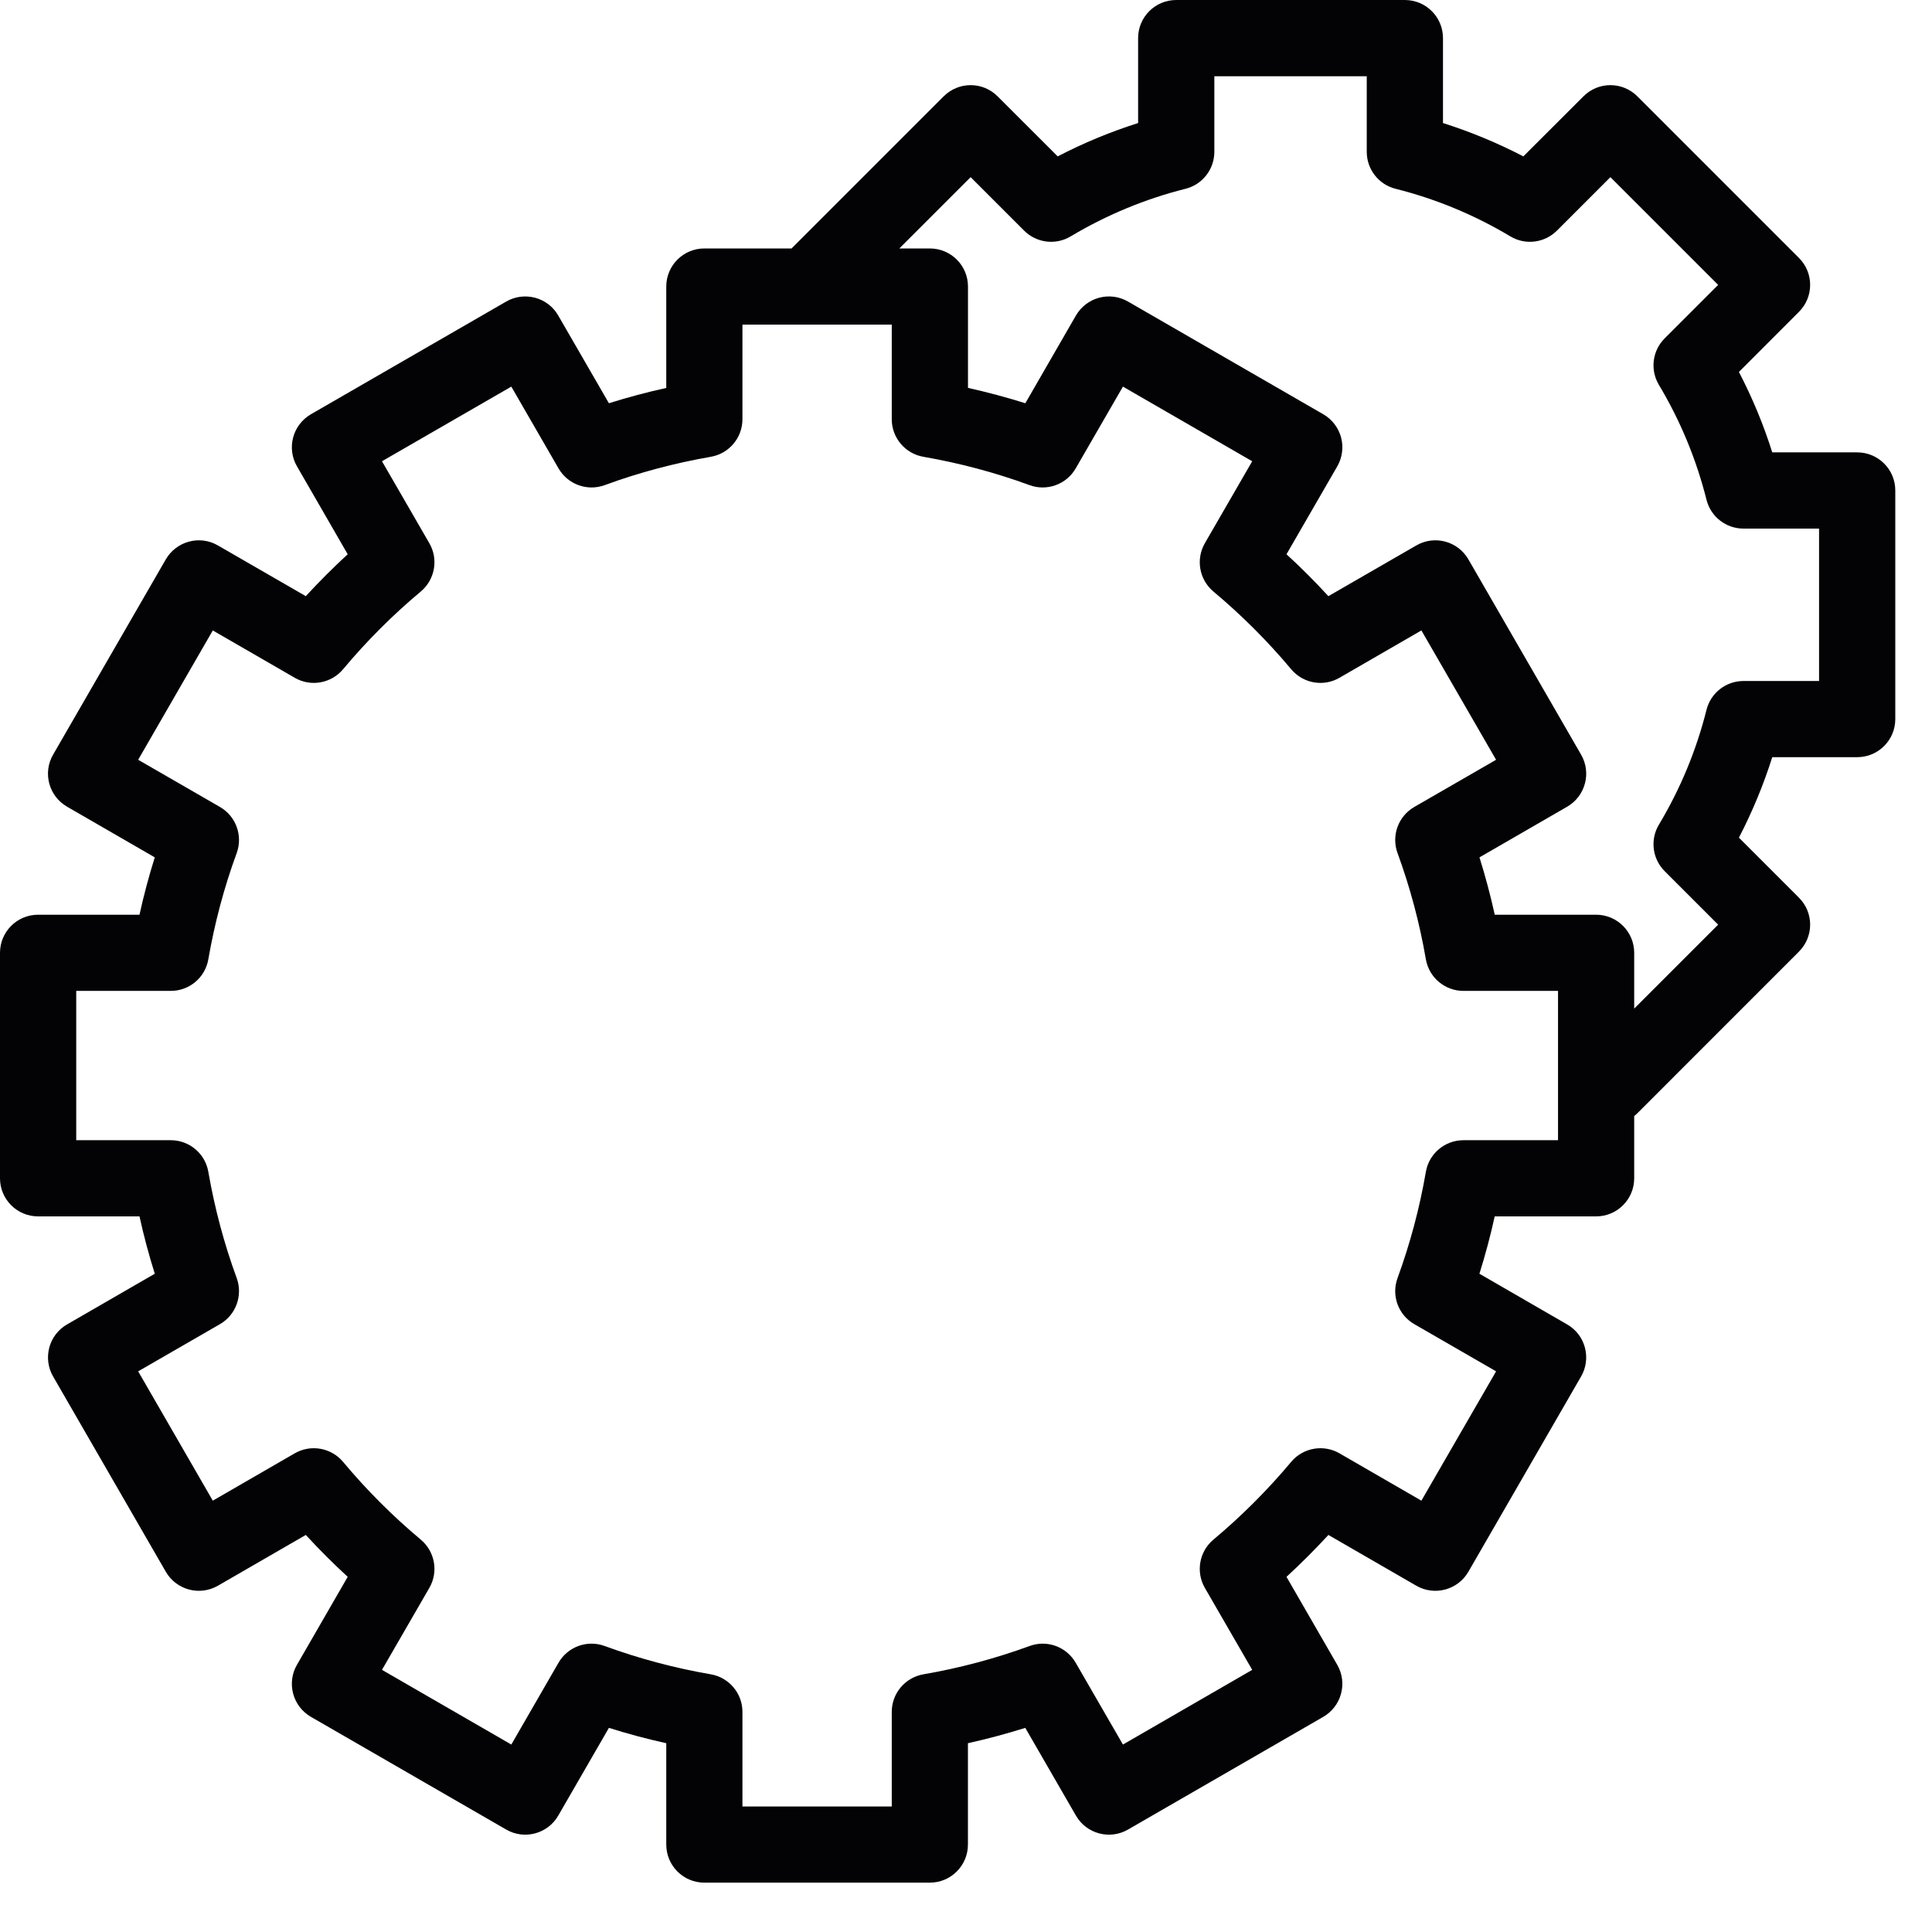
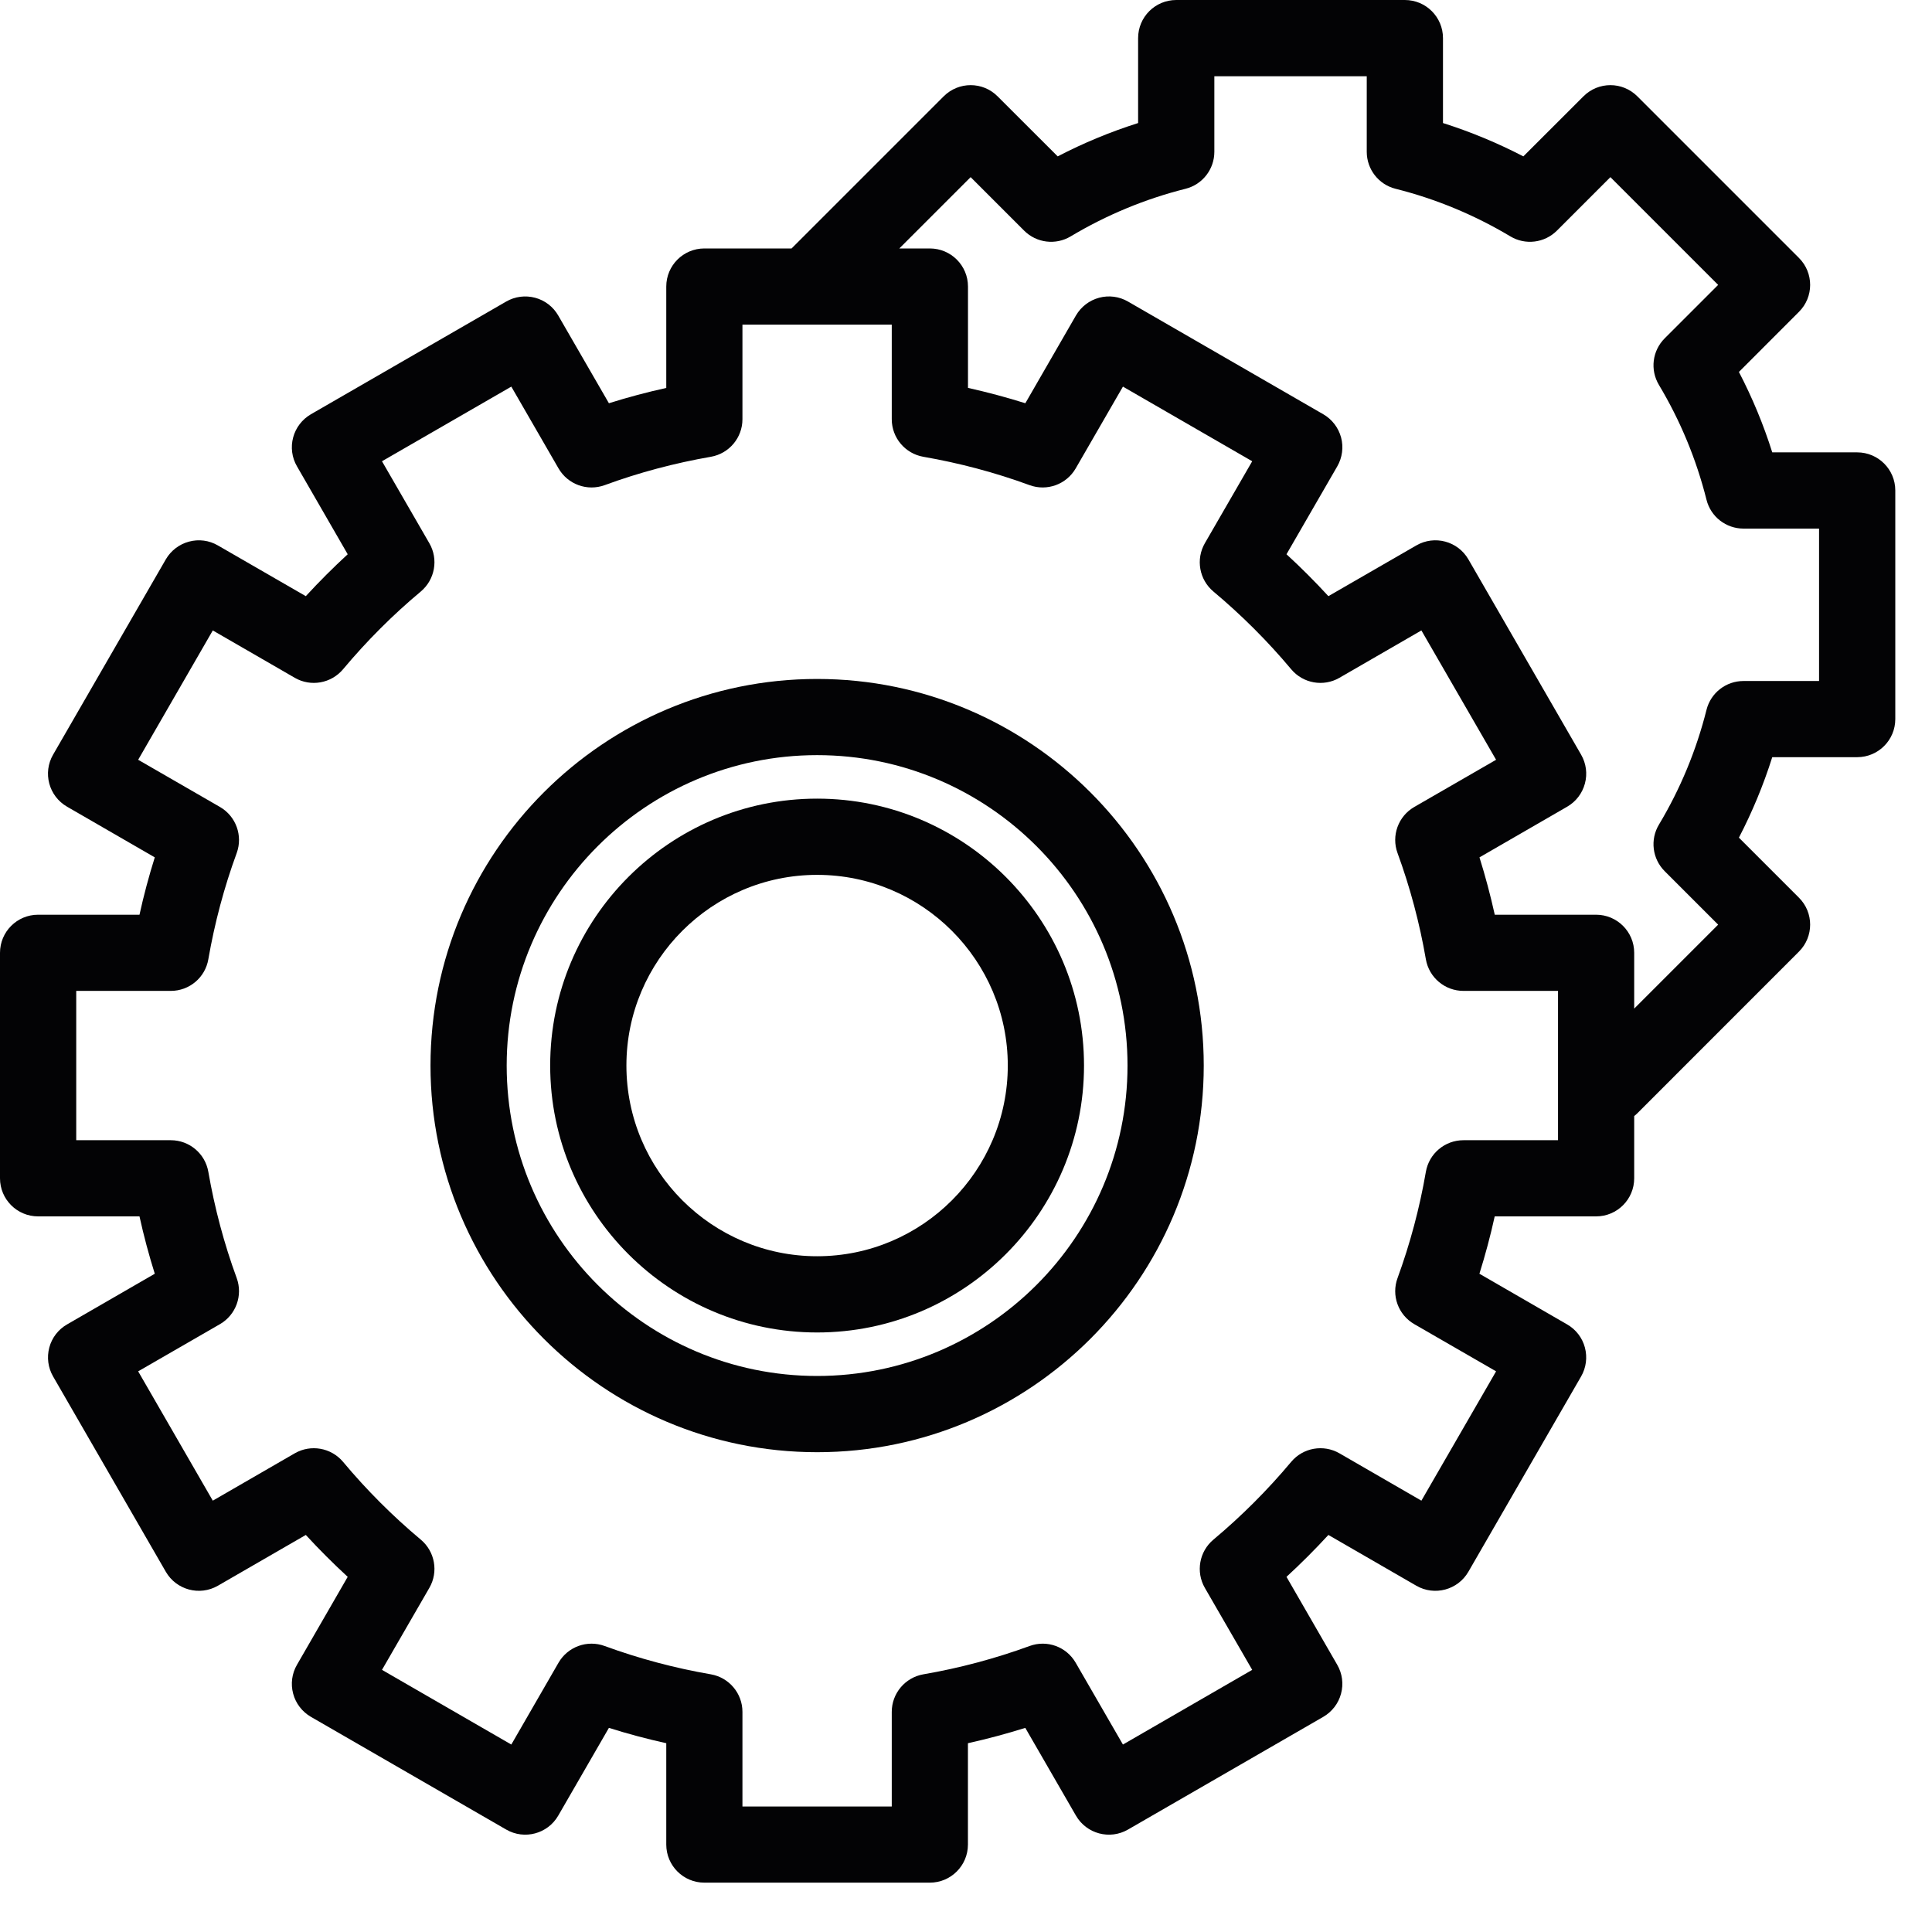
<svg xmlns="http://www.w3.org/2000/svg" width="35" height="35" viewBox="0 0 35 35" fill="none">
+   <path d="M14.803 14.468C12.136 14.468 9.967 16.637 9.967 19.303C9.967 21.97 12.136 24.139 14.803 24.139C17.469 24.139 19.638 21.97 19.638 19.303C19.638 16.637 17.469 14.468 14.803 14.468ZM14.803 22.758C12.898 22.758 11.348 21.208 11.348 19.303C11.348 17.399 12.898 15.849 14.803 15.849C16.707 15.849 18.257 17.399 18.257 19.303C18.257 21.209 16.708 22.758 14.803 22.758Z" fill="#030305" />
+   <path d="M14.803 12.3C10.941 12.3 7.799 15.441 7.799 19.304C7.799 23.166 10.941 26.308 14.803 26.308C18.665 26.308 21.807 23.166 21.807 19.304C21.807 15.441 18.665 12.3 14.803 12.3ZM14.803 24.927C11.702 24.927 9.179 22.404 9.179 19.304C9.179 16.203 11.702 13.68 14.803 13.68C17.904 13.68 20.426 16.203 20.426 19.304C20.426 22.404 17.904 24.927 14.803 24.927Z" fill="#030305" />
  <path d="M33.645 8.195H32.106C31.948 7.693 31.745 7.205 31.502 6.738L32.59 5.649C32.86 5.38 32.86 4.943 32.59 4.673L29.662 1.745C29.392 1.475 28.956 1.475 28.686 1.745L27.597 2.833C27.129 2.59 26.642 2.388 26.141 2.229V0.69C26.141 0.309 25.832 0 25.45 0H21.309C20.927 0 20.618 0.309 20.618 0.69V2.229C20.117 2.388 19.629 2.59 19.161 2.833L18.072 1.745C17.803 1.475 17.366 1.475 17.096 1.745L14.34 4.501H12.76C12.379 4.501 12.07 4.81 12.07 5.191V7.028C11.719 7.105 11.372 7.198 11.031 7.305L10.113 5.716C10.022 5.557 9.871 5.441 9.694 5.394C9.517 5.347 9.329 5.371 9.17 5.463L5.632 7.505C5.474 7.597 5.358 7.748 5.311 7.924C5.263 8.101 5.288 8.29 5.38 8.448L6.299 10.041C6.036 10.283 5.782 10.537 5.54 10.8L3.947 9.881C3.789 9.789 3.601 9.764 3.424 9.812C3.247 9.859 3.096 9.975 3.004 10.133L0.962 13.671C0.771 14.001 0.884 14.423 1.215 14.614L2.804 15.532C2.697 15.873 2.604 16.22 2.527 16.571H0.69C0.309 16.571 0 16.88 0 17.261V21.346C0 21.727 0.309 22.036 0.69 22.036H2.527C2.604 22.387 2.697 22.734 2.804 23.075L1.215 23.993C1.056 24.084 0.94 24.235 0.893 24.412C0.846 24.589 0.87 24.777 0.962 24.936L3.004 28.474C3.195 28.804 3.617 28.917 3.947 28.727L5.54 27.807C5.782 28.07 6.036 28.324 6.299 28.566L5.38 30.159C5.288 30.317 5.263 30.506 5.311 30.683C5.358 30.86 5.474 31.01 5.632 31.102L9.17 33.144C9.5 33.335 9.922 33.222 10.113 32.892L11.031 31.302C11.372 31.41 11.719 31.502 12.07 31.58V33.416C12.07 33.797 12.379 34.106 12.76 34.106H16.845C17.226 34.106 17.535 33.797 17.535 33.416V31.58C17.886 31.502 18.233 31.409 18.574 31.302L19.492 32.892C19.683 33.222 20.105 33.335 20.435 33.144L23.973 31.102C24.131 31.01 24.247 30.86 24.294 30.683C24.342 30.506 24.317 30.317 24.225 30.159L23.306 28.566C23.569 28.324 23.823 28.07 24.065 27.807L25.658 28.727C25.988 28.917 26.41 28.804 26.601 28.474L28.643 24.936C28.735 24.777 28.759 24.589 28.712 24.412C28.665 24.235 28.549 24.084 28.39 23.993L26.801 23.075C26.908 22.734 27.001 22.387 27.078 22.036H28.915C29.296 22.036 29.605 21.727 29.605 21.346V20.218C29.625 20.203 29.644 20.186 29.662 20.168L32.59 17.239C32.86 16.969 32.86 16.532 32.59 16.263L31.502 15.175C31.745 14.707 31.947 14.22 32.106 13.717H33.645C34.026 13.717 34.335 13.408 34.335 13.027V8.885C34.335 8.504 34.026 8.195 33.645 8.195ZM28.225 20.656H26.512C26.176 20.656 25.889 20.897 25.831 21.228C25.718 21.885 25.545 22.532 25.318 23.153C25.202 23.468 25.33 23.82 25.621 23.988L27.103 24.843L25.75 27.186L24.265 26.328C23.975 26.161 23.606 26.226 23.391 26.483C22.965 26.992 22.491 27.466 21.982 27.892C21.725 28.107 21.66 28.476 21.827 28.766L22.685 30.251L20.343 31.604L19.487 30.122C19.319 29.831 18.967 29.703 18.652 29.819C18.031 30.046 17.384 30.219 16.727 30.332C16.397 30.39 16.155 30.677 16.155 31.012V32.726H13.45V31.012C13.45 30.677 13.209 30.39 12.878 30.332C12.222 30.219 11.574 30.046 10.954 29.819C10.639 29.703 10.286 29.831 10.118 30.122L9.263 31.604L6.92 30.251L7.778 28.766C7.946 28.476 7.88 28.107 7.623 27.892C7.114 27.466 6.64 26.992 6.215 26.483C5.999 26.226 5.63 26.161 5.34 26.328L3.855 27.186L2.503 24.843L3.985 23.988C4.275 23.82 4.403 23.468 4.288 23.153C4.06 22.532 3.888 21.885 3.774 21.228C3.717 20.898 3.43 20.656 3.094 20.656H1.381V17.951H3.094C3.43 17.951 3.717 17.71 3.774 17.379C3.888 16.722 4.06 16.075 4.288 15.454C4.403 15.139 4.275 14.787 3.985 14.619L2.503 13.764L3.855 11.421L5.34 12.279C5.631 12.447 5.999 12.381 6.215 12.124C6.641 11.615 7.114 11.141 7.623 10.716C7.88 10.5 7.946 10.131 7.778 9.841L6.92 8.356L9.263 7.004L10.118 8.485C10.286 8.776 10.638 8.904 10.954 8.789C11.574 8.561 12.222 8.389 12.878 8.275C13.209 8.217 13.45 7.93 13.45 7.595V5.881H16.155V7.595C16.155 7.93 16.397 8.217 16.727 8.275C17.384 8.389 18.031 8.561 18.652 8.789C18.967 8.904 19.319 8.776 19.487 8.486L20.343 7.004L22.685 8.356L21.827 9.841C21.66 10.132 21.725 10.5 21.982 10.716C22.491 11.142 22.965 11.615 23.391 12.124C23.606 12.381 23.975 12.447 24.265 12.279L25.75 11.421L27.103 13.764L25.621 14.619C25.33 14.787 25.202 15.14 25.318 15.455C25.545 16.075 25.718 16.723 25.831 17.379C25.889 17.71 26.176 17.951 26.512 17.951H28.225V20.656ZM32.954 12.337H31.585C31.268 12.337 30.992 12.552 30.915 12.859C30.731 13.592 30.441 14.292 30.053 14.939C29.89 15.21 29.933 15.558 30.157 15.782L31.126 16.751L29.605 18.272V17.261C29.605 16.88 29.296 16.571 28.915 16.571H27.079C27.001 16.22 26.909 15.873 26.802 15.532L28.391 14.614C28.549 14.523 28.665 14.372 28.712 14.195C28.76 14.018 28.735 13.83 28.643 13.671L26.601 10.133C26.41 9.803 25.988 9.69 25.658 9.881L24.065 10.8C23.823 10.537 23.57 10.283 23.306 10.041L24.226 8.448C24.317 8.29 24.342 8.101 24.295 7.925C24.247 7.748 24.132 7.597 23.973 7.505L20.435 5.463C20.277 5.371 20.088 5.346 19.911 5.394C19.735 5.441 19.584 5.557 19.492 5.715L18.575 7.305C18.233 7.198 17.886 7.105 17.536 7.027V5.191C17.536 4.81 17.227 4.501 16.845 4.501H16.292L17.584 3.209L18.553 4.178C18.777 4.402 19.124 4.445 19.395 4.283C20.046 3.894 20.747 3.603 21.477 3.42C21.784 3.343 21.999 3.067 21.999 2.75V1.381H24.76V2.75C24.76 3.067 24.975 3.343 25.282 3.42C26.012 3.603 26.712 3.894 27.363 4.283C27.634 4.445 27.981 4.402 28.205 4.178L29.174 3.209L31.126 5.161L30.157 6.13C29.933 6.354 29.89 6.701 30.053 6.973C30.441 7.621 30.731 8.321 30.915 9.054C30.992 9.361 31.268 9.576 31.585 9.576H32.954V12.337Z" fill="#030305" />
</svg>
